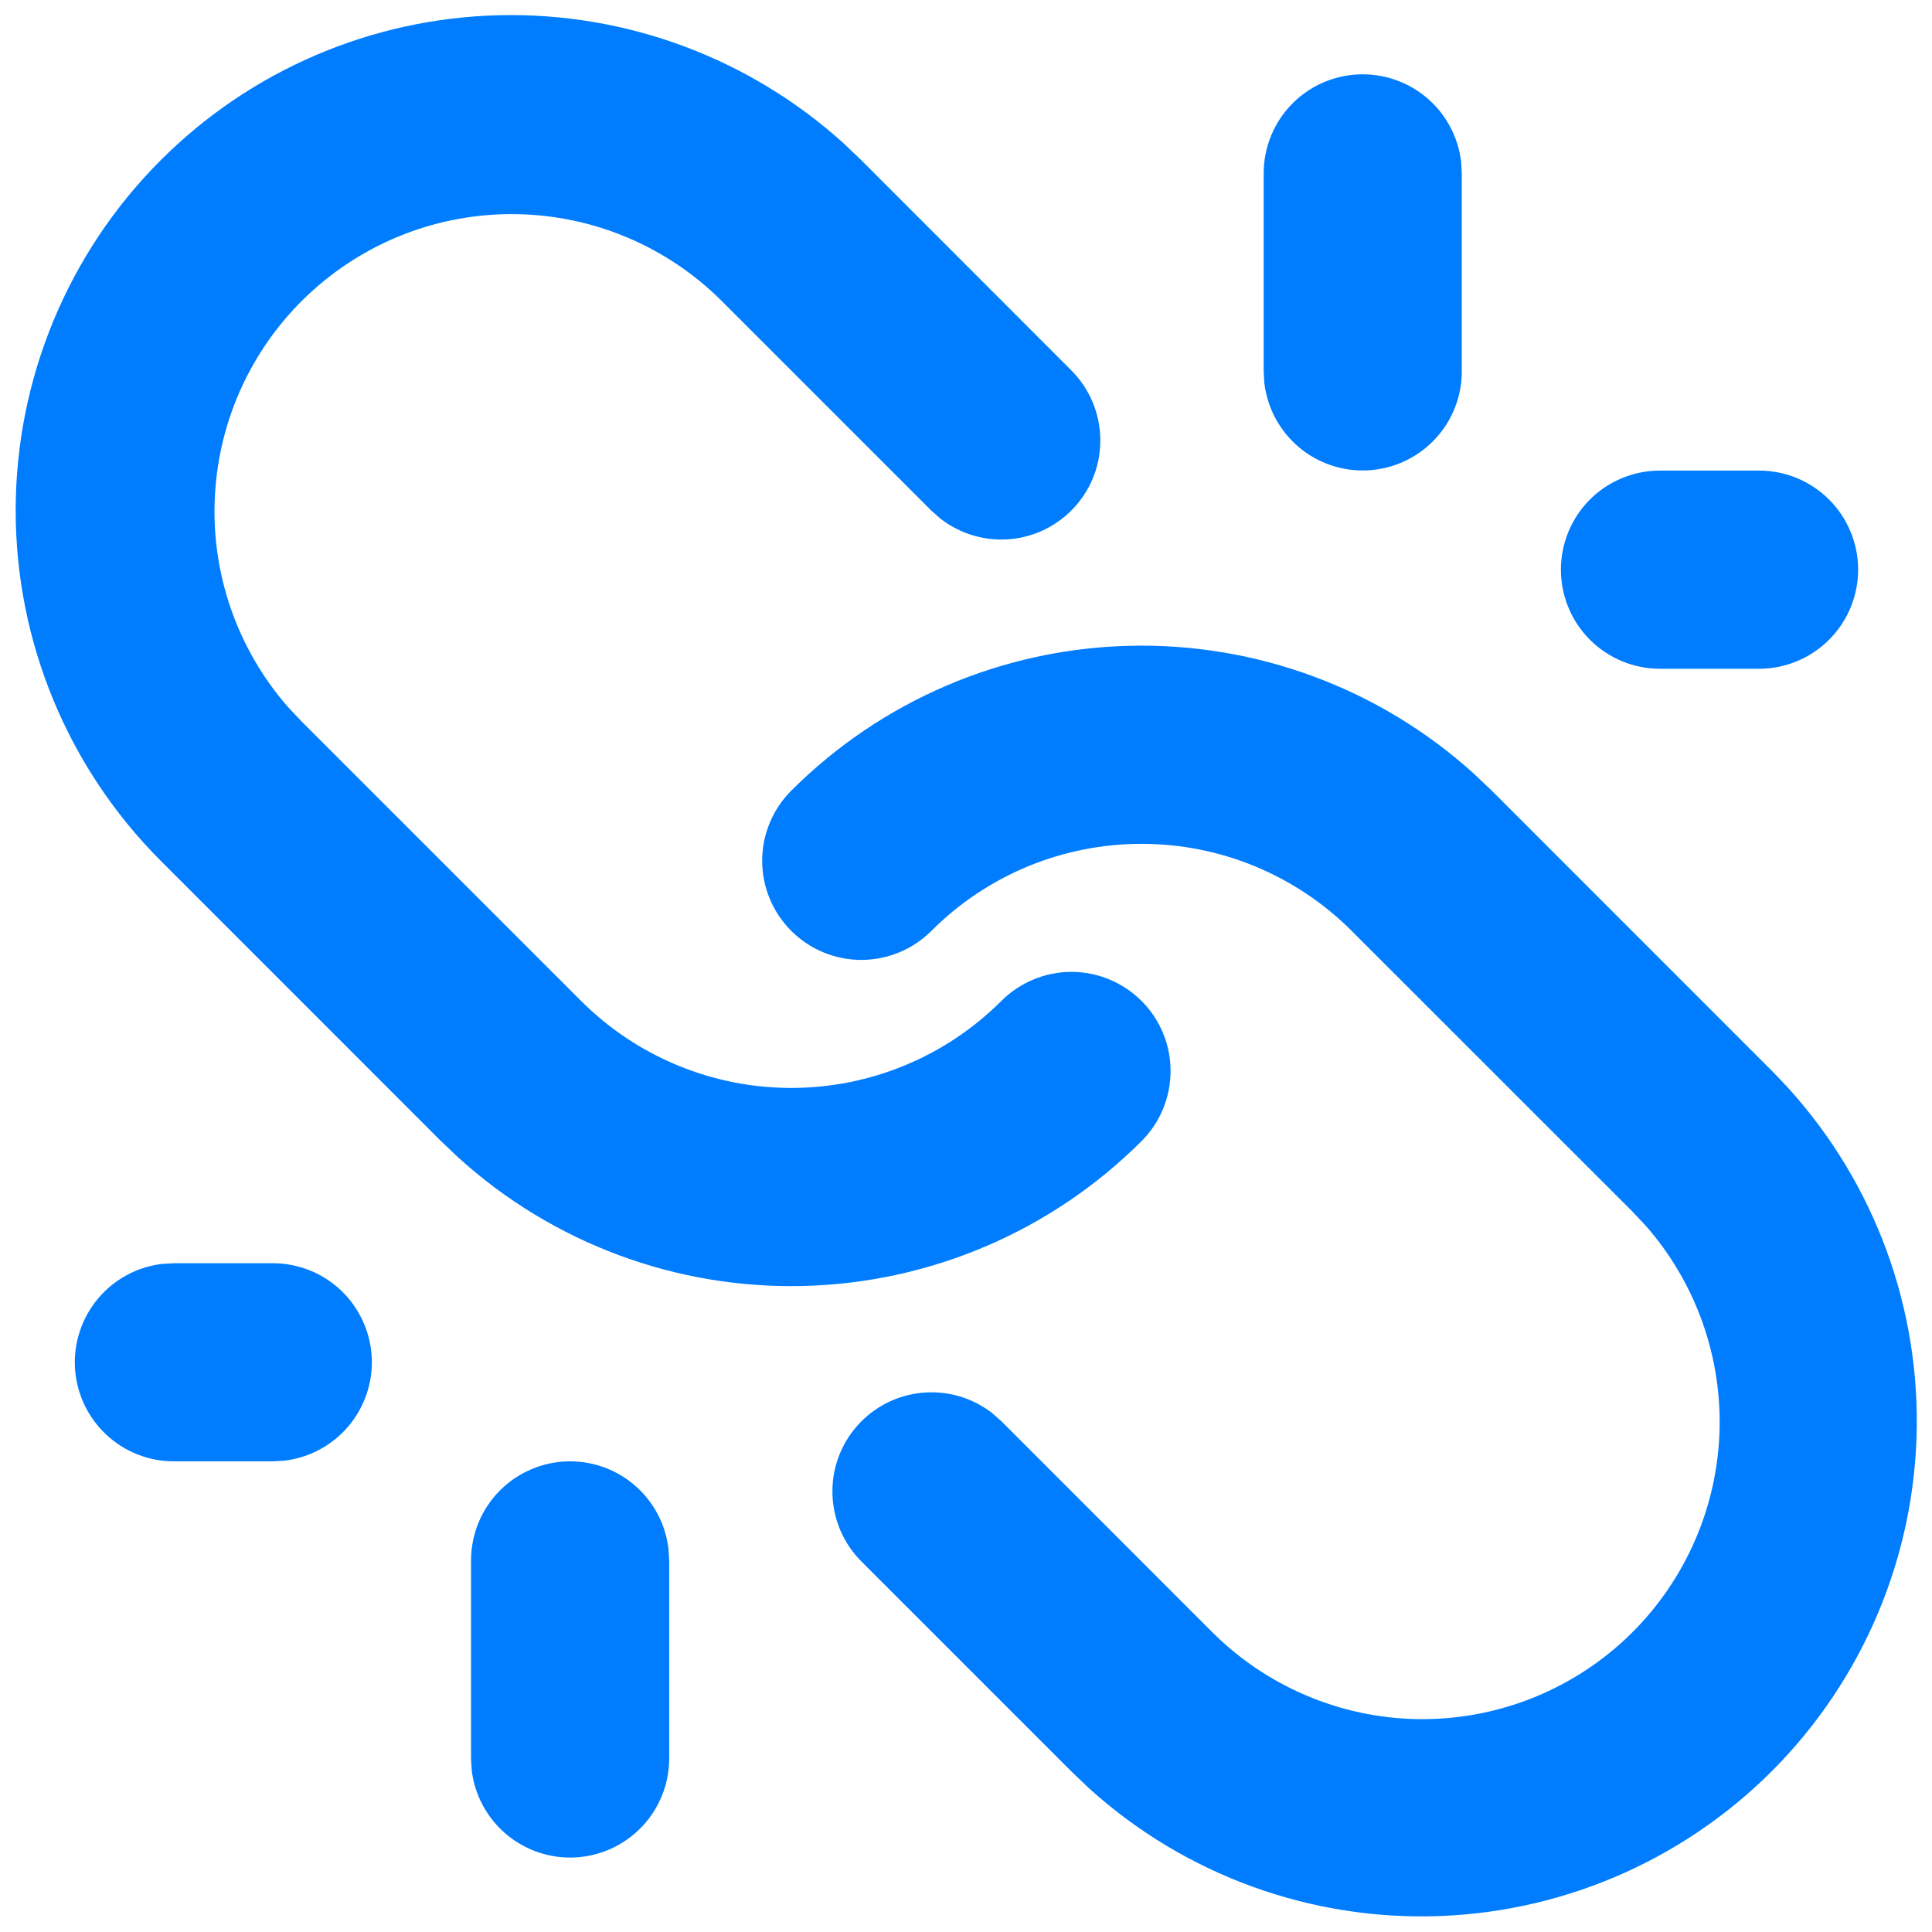
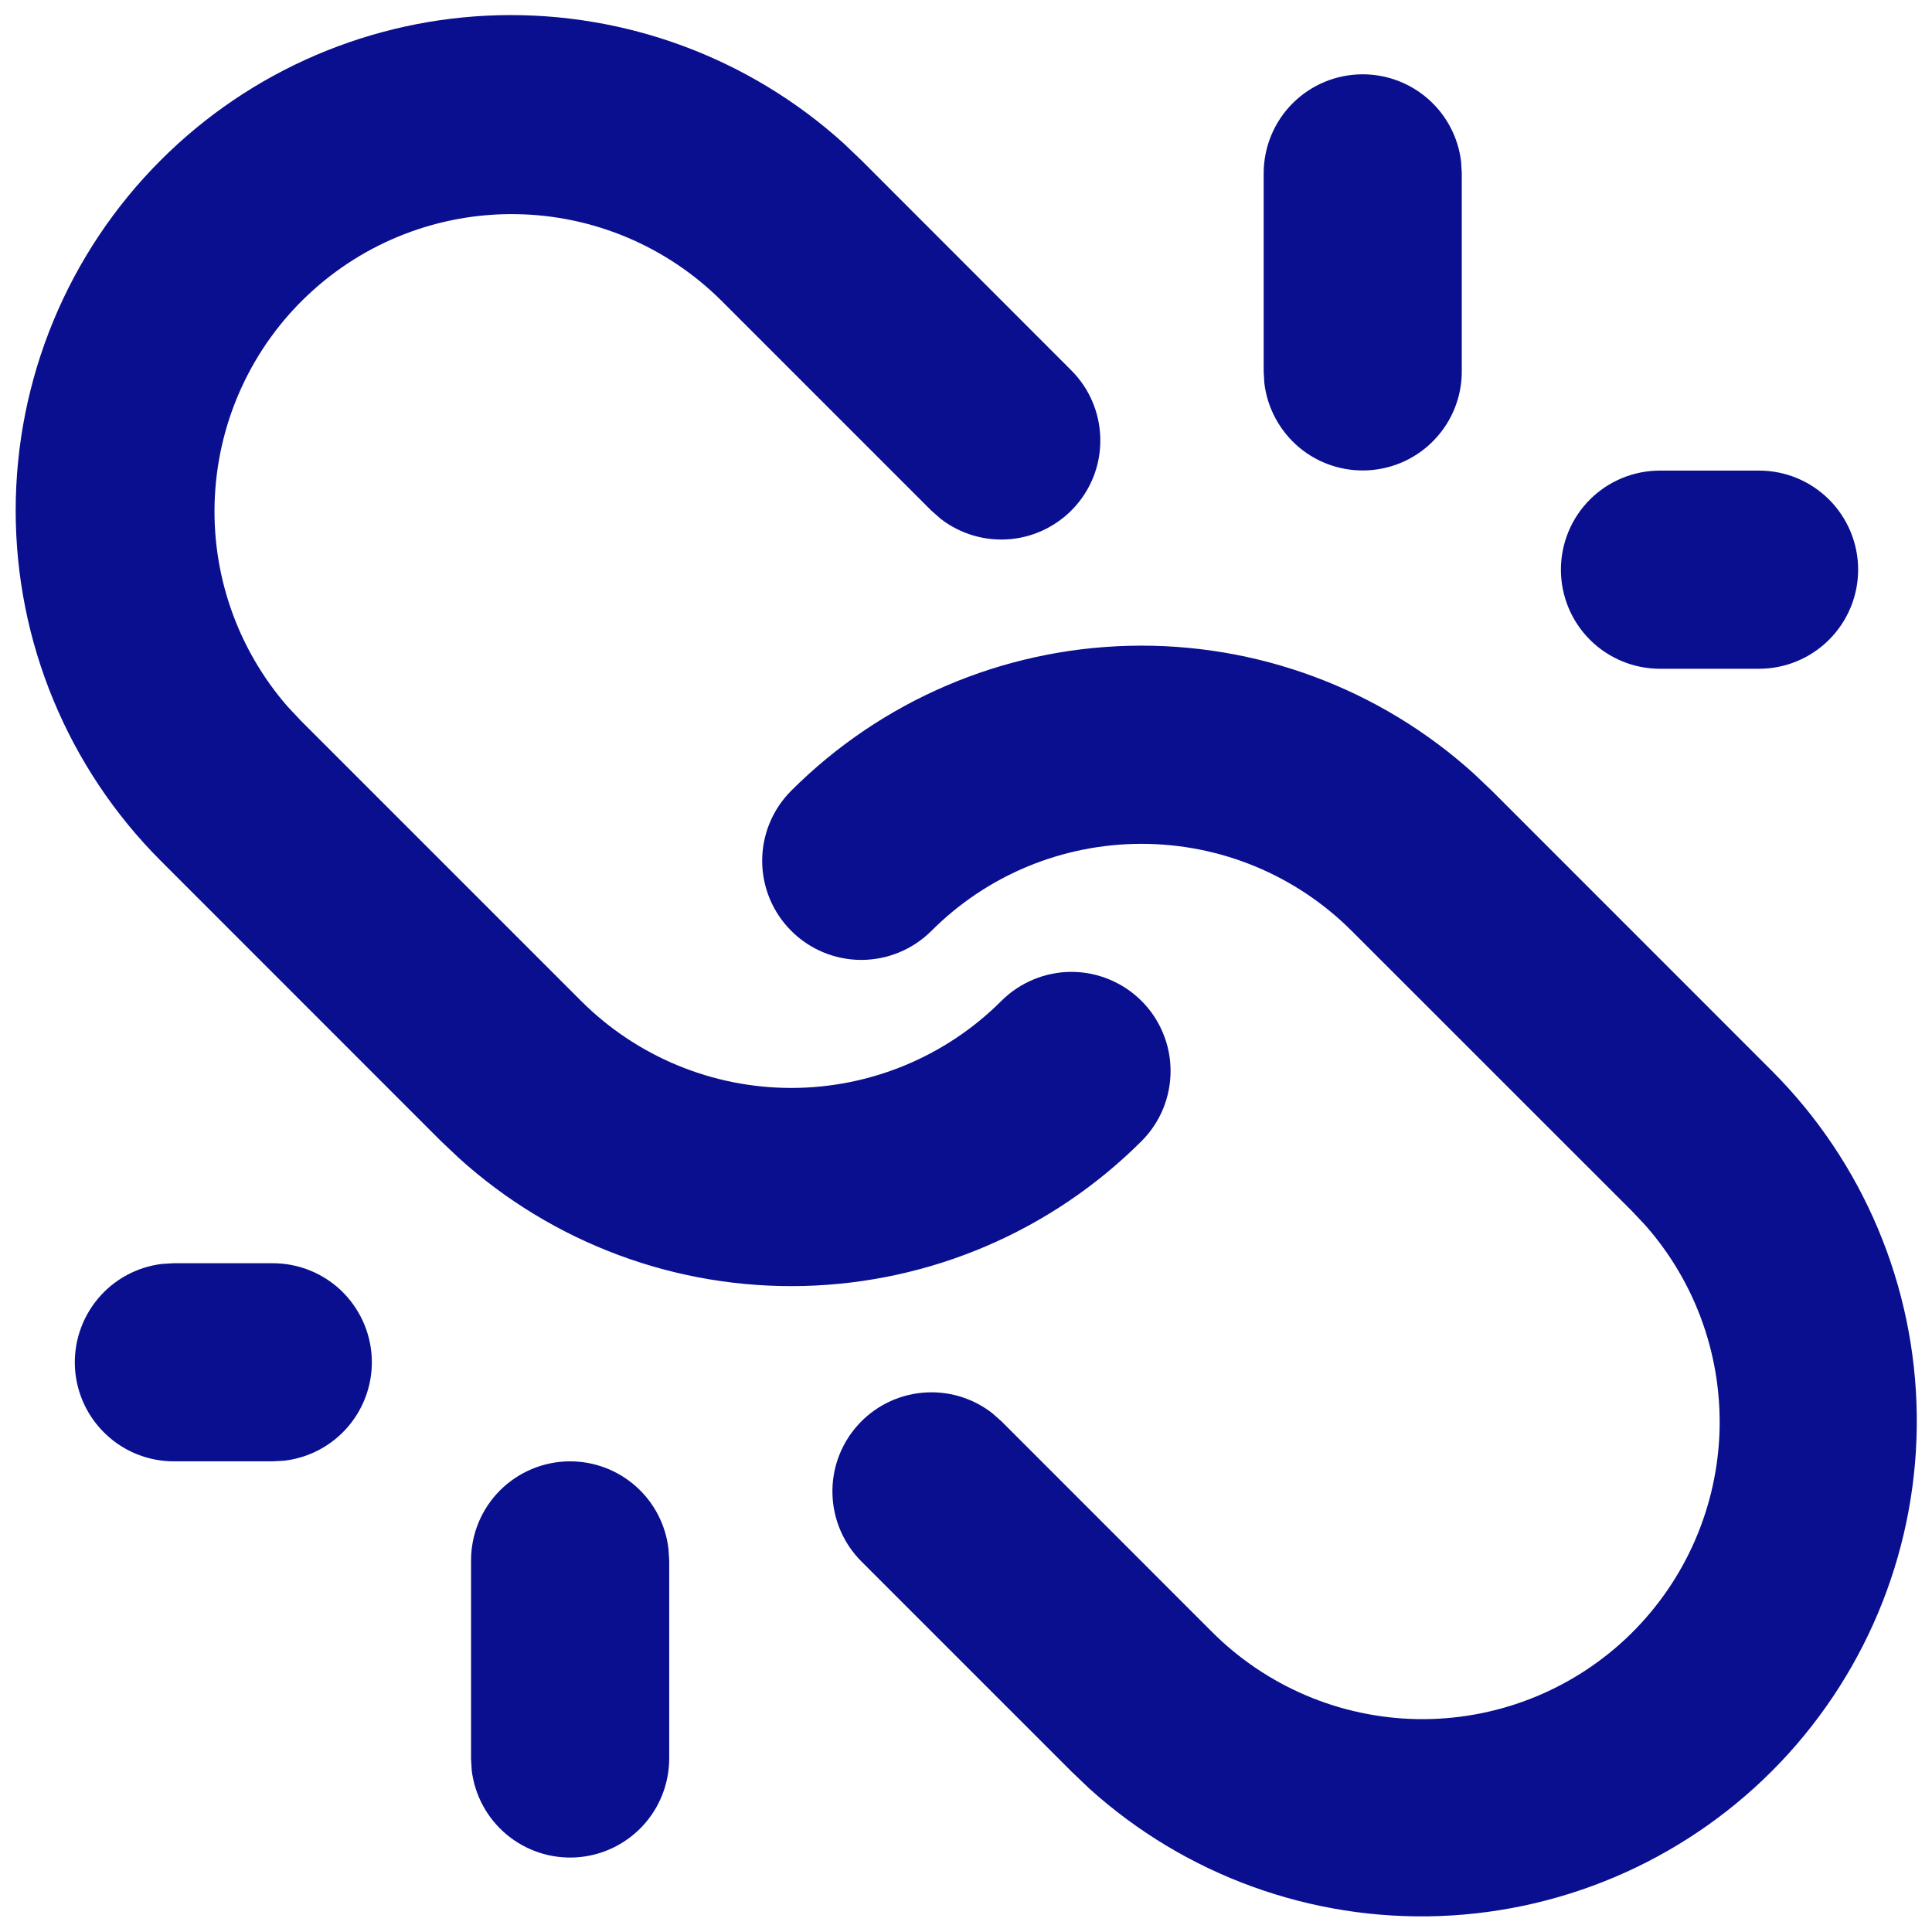
<svg xmlns="http://www.w3.org/2000/svg" width="26" height="26" viewBox="0 0 26 26" fill="none">
-   <path d="M10.648 10.641C11.858 9.431 13.486 8.733 15.196 8.691C16.906 8.648 18.567 9.264 19.835 10.412L20.076 10.641L23.847 14.413C25.075 15.643 25.774 17.304 25.795 19.043C25.816 20.781 25.157 22.458 23.959 23.718C22.761 24.977 21.118 25.719 19.381 25.785C17.644 25.851 15.95 25.235 14.66 24.07L14.42 23.841L11.591 21.012C11.352 20.772 11.213 20.45 11.203 20.111C11.192 19.773 11.311 19.443 11.535 19.189C11.759 18.934 12.072 18.775 12.409 18.743C12.746 18.711 13.083 18.808 13.351 19.016L13.476 19.126L16.305 21.956C17.039 22.693 18.031 23.116 19.071 23.135C20.111 23.153 21.117 22.766 21.877 22.055C22.636 21.343 23.088 20.365 23.138 19.326C23.187 18.286 22.83 17.269 22.142 16.489L21.962 16.298L18.191 12.528C17.819 12.156 17.378 11.861 16.893 11.66C16.408 11.459 15.887 11.356 15.362 11.356C14.837 11.356 14.317 11.459 13.831 11.66C13.346 11.861 12.905 12.156 12.534 12.528C12.283 12.778 11.944 12.918 11.59 12.918C11.237 12.918 10.898 12.777 10.648 12.527C10.398 12.277 10.257 11.938 10.257 11.584C10.257 11.23 10.398 10.891 10.648 10.641ZM7.672 19.666C7.999 19.666 8.314 19.786 8.558 20.003C8.802 20.22 8.958 20.519 8.996 20.844L9.006 21V23.666C9.005 24.006 8.875 24.333 8.642 24.58C8.408 24.827 8.09 24.976 7.75 24.996C7.411 25.016 7.077 24.905 6.816 24.687C6.556 24.469 6.388 24.16 6.348 23.822L6.339 23.666V21C6.339 20.646 6.479 20.307 6.729 20.057C6.979 19.807 7.319 19.666 7.672 19.666ZM3.672 17C4.012 17 4.339 17.13 4.586 17.363C4.833 17.597 4.982 17.916 5.002 18.255C5.022 18.594 4.911 18.928 4.693 19.189C4.475 19.449 4.166 19.617 3.828 19.657L3.672 19.666H2.339C1.999 19.666 1.672 19.536 1.425 19.302C1.178 19.069 1.029 18.75 1.009 18.411C0.989 18.072 1.1 17.738 1.318 17.477C1.536 17.216 1.845 17.049 2.183 17.009L2.339 17H3.672ZM2.163 2.156C3.372 0.946 5 0.248 6.71 0.205C8.42 0.163 10.081 0.779 11.35 1.926L11.591 2.156L14.419 4.986C14.658 5.226 14.797 5.548 14.807 5.887C14.818 6.225 14.699 6.555 14.475 6.809C14.251 7.063 13.938 7.223 13.601 7.255C13.264 7.287 12.927 7.189 12.659 6.982L12.534 6.872L9.706 4.044C8.971 3.314 7.982 2.897 6.946 2.882C5.911 2.866 4.909 3.253 4.153 3.961C3.397 4.668 2.945 5.642 2.892 6.676C2.838 7.71 3.189 8.725 3.868 9.506L4.048 9.698L7.82 13.47C8.57 14.22 9.588 14.641 10.648 14.641C11.709 14.641 12.726 14.22 13.476 13.47C13.6 13.346 13.747 13.248 13.909 13.181C14.07 13.114 14.244 13.079 14.419 13.079C14.594 13.079 14.768 13.114 14.929 13.181C15.091 13.248 15.238 13.346 15.362 13.47C15.486 13.593 15.584 13.74 15.651 13.902C15.719 14.064 15.753 14.237 15.753 14.412C15.753 14.588 15.719 14.761 15.652 14.923C15.585 15.085 15.487 15.232 15.363 15.356C14.153 16.565 12.525 17.263 10.815 17.306C9.105 17.349 7.445 16.733 6.176 15.585L5.934 15.356L2.163 11.584C0.913 10.333 0.211 8.638 0.211 6.87C0.211 5.102 0.913 3.406 2.163 2.156ZM23.672 6.333C24.026 6.333 24.365 6.473 24.615 6.723C24.865 6.973 25.006 7.313 25.006 7.666C25.006 8.02 24.865 8.359 24.615 8.609C24.365 8.859 24.026 9 23.672 9H22.339C21.985 9 21.646 8.859 21.396 8.609C21.146 8.359 21.006 8.02 21.006 7.666C21.006 7.313 21.146 6.973 21.396 6.723C21.646 6.473 21.985 6.333 22.339 6.333H23.672ZM18.339 1C18.665 1 18.981 1.12 19.225 1.337C19.469 1.554 19.625 1.853 19.663 2.177L19.672 2.333V5C19.672 5.339 19.542 5.666 19.308 5.913C19.075 6.161 18.756 6.309 18.417 6.329C18.078 6.349 17.744 6.239 17.483 6.021C17.223 5.802 17.055 5.493 17.015 5.156L17.006 5V2.333C17.006 1.979 17.146 1.64 17.396 1.39C17.646 1.14 17.985 1 18.339 1Z" fill="#007DFE" />
+   <path d="M10.648 10.641C11.858 9.431 13.486 8.733 15.196 8.691C16.906 8.648 18.567 9.264 19.835 10.412L20.076 10.641L23.847 14.413C25.075 15.643 25.774 17.304 25.795 19.043C25.816 20.781 25.157 22.458 23.959 23.718C22.761 24.977 21.118 25.719 19.381 25.785C17.644 25.851 15.95 25.235 14.66 24.07L14.42 23.841L11.591 21.012C11.352 20.772 11.213 20.45 11.203 20.111C11.192 19.773 11.311 19.443 11.535 19.189C11.759 18.934 12.072 18.775 12.409 18.743C12.746 18.711 13.083 18.808 13.351 19.016L13.476 19.126L16.305 21.956C17.039 22.693 18.031 23.116 19.071 23.135C20.111 23.153 21.117 22.766 21.877 22.055C22.636 21.343 23.088 20.365 23.138 19.326C23.187 18.286 22.83 17.269 22.142 16.489L21.962 16.298L18.191 12.528C17.819 12.156 17.378 11.861 16.893 11.66C16.408 11.459 15.887 11.356 15.362 11.356C14.837 11.356 14.317 11.459 13.831 11.66C13.346 11.861 12.905 12.156 12.534 12.528C12.283 12.778 11.944 12.918 11.59 12.918C11.237 12.918 10.898 12.777 10.648 12.527C10.398 12.277 10.257 11.938 10.257 11.584C10.257 11.23 10.398 10.891 10.648 10.641ZM7.672 19.666C7.999 19.666 8.314 19.786 8.558 20.003C8.802 20.22 8.958 20.519 8.996 20.844L9.006 21V23.666C9.005 24.006 8.875 24.333 8.642 24.58C8.408 24.827 8.09 24.976 7.75 24.996C7.411 25.016 7.077 24.905 6.816 24.687C6.556 24.469 6.388 24.16 6.348 23.822L6.339 23.666V21C6.339 20.646 6.479 20.307 6.729 20.057C6.979 19.807 7.319 19.666 7.672 19.666ZM3.672 17C4.012 17 4.339 17.13 4.586 17.363C4.833 17.597 4.982 17.916 5.002 18.255C5.022 18.594 4.911 18.928 4.693 19.189C4.475 19.449 4.166 19.617 3.828 19.657L3.672 19.666H2.339C1.999 19.666 1.672 19.536 1.425 19.302C1.178 19.069 1.029 18.75 1.009 18.411C0.989 18.072 1.1 17.738 1.318 17.477C1.536 17.216 1.845 17.049 2.183 17.009L2.339 17H3.672ZM2.163 2.156C3.372 0.946 5 0.248 6.71 0.205C8.42 0.163 10.081 0.779 11.35 1.926L11.591 2.156L14.419 4.986C14.658 5.226 14.797 5.548 14.807 5.887C14.818 6.225 14.699 6.555 14.475 6.809C14.251 7.063 13.938 7.223 13.601 7.255C13.264 7.287 12.927 7.189 12.659 6.982L12.534 6.872L9.706 4.044C8.971 3.314 7.982 2.897 6.946 2.882C5.911 2.866 4.909 3.253 4.153 3.961C3.397 4.668 2.945 5.642 2.892 6.676C2.838 7.71 3.189 8.725 3.868 9.506L4.048 9.698L7.82 13.47C8.57 14.22 9.588 14.641 10.648 14.641C11.709 14.641 12.726 14.22 13.476 13.47C13.6 13.346 13.747 13.248 13.909 13.181C14.07 13.114 14.244 13.079 14.419 13.079C14.594 13.079 14.768 13.114 14.929 13.181C15.091 13.248 15.238 13.346 15.362 13.47C15.486 13.593 15.584 13.74 15.651 13.902C15.719 14.064 15.753 14.237 15.753 14.412C15.753 14.588 15.719 14.761 15.652 14.923C15.585 15.085 15.487 15.232 15.363 15.356C14.153 16.565 12.525 17.263 10.815 17.306C9.105 17.349 7.445 16.733 6.176 15.585L5.934 15.356L2.163 11.584C0.913 10.333 0.211 8.638 0.211 6.87C0.211 5.102 0.913 3.406 2.163 2.156ZM23.672 6.333C24.026 6.333 24.365 6.473 24.615 6.723C24.865 6.973 25.006 7.313 25.006 7.666C25.006 8.02 24.865 8.359 24.615 8.609C24.365 8.859 24.026 9 23.672 9H22.339C21.985 9 21.646 8.859 21.396 8.609C21.146 8.359 21.006 8.02 21.006 7.666C21.006 7.313 21.146 6.973 21.396 6.723C21.646 6.473 21.985 6.333 22.339 6.333H23.672ZM18.339 1C18.665 1 18.981 1.12 19.225 1.337C19.469 1.554 19.625 1.853 19.663 2.177L19.672 2.333V5C19.672 5.339 19.542 5.666 19.308 5.913C19.075 6.161 18.756 6.309 18.417 6.329C18.078 6.349 17.744 6.239 17.483 6.021C17.223 5.802 17.055 5.493 17.015 5.156L17.006 5V2.333C17.006 1.979 17.146 1.64 17.396 1.39C17.646 1.14 17.985 1 18.339 1Z" fill="#0A0F8F" />
</svg>
